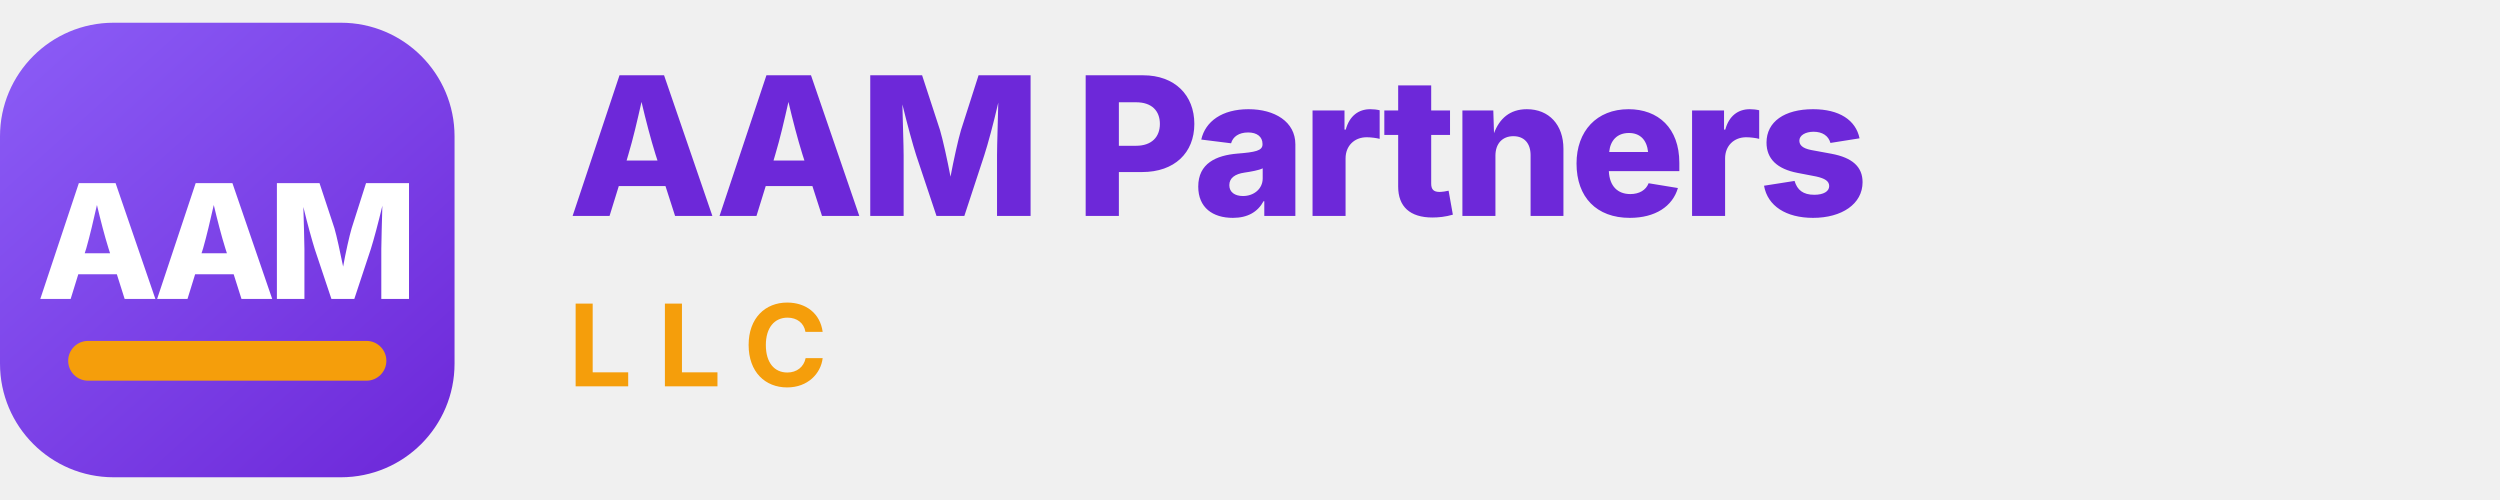
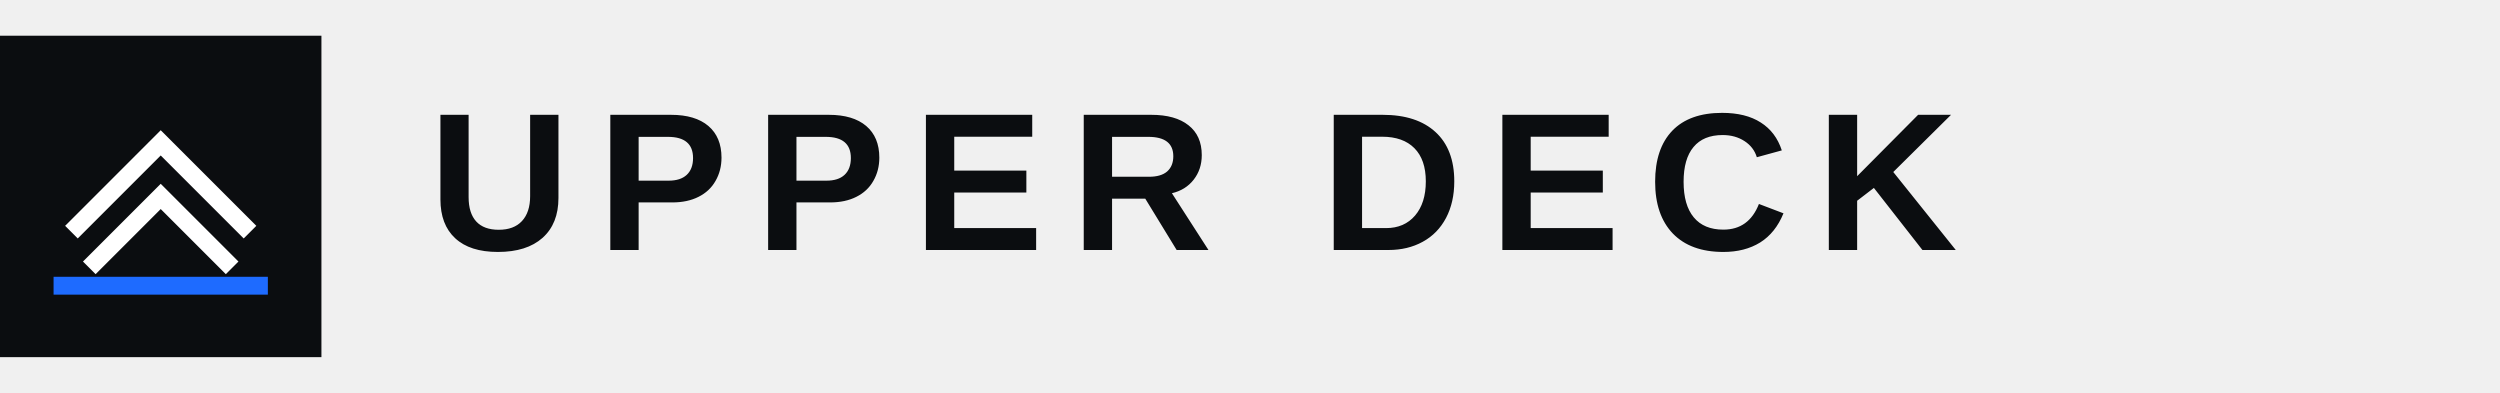
- <svg xmlns="http://www.w3.org/2000/svg" width="220" height="44" viewBox="0 0 220 44" fill="none">
-   <defs>
-     <linearGradient id="logo-mark-bg" x1="2" y1="2" x2="38" y2="42" gradientUnits="userSpaceOnUse">
-       <stop stop-color="#8B5CF6" />
-       <stop offset="1" stop-color="#6D28D9" />
-     </linearGradient>
-   </defs>
-   <rect x="0" y="2" width="40" height="40" rx="10" fill="url(#logo-mark-bg)" />
-   <rect x="6" y="30" width="28" height="3.5" rx="1.75" fill="#F59E0B" />
-   <text x="20" y="21" text-anchor="middle" dominant-baseline="middle" fill="#FFFFFF" font-family="system-ui, -apple-system, BlinkMacSystemFont, 'Segoe UI', sans-serif" font-size="14" font-weight="800" letter-spacing="-0.7">AAM</text>
-   <text x="50" y="19" fill="#6D28D9" font-family="system-ui, -apple-system, BlinkMacSystemFont, 'Segoe UI', sans-serif" font-size="17" font-weight="800" letter-spacing="-0.4">AAM Partners</text>
-   <text x="50" y="34" fill="#F59E0B" font-family="system-ui, -apple-system, BlinkMacSystemFont, 'Segoe UI', sans-serif" font-size="10" font-weight="700" letter-spacing="2.2">LLC</text>
+ <svg xmlns="http://www.w3.org/2000/svg" width="280" height="44" viewBox="0 0 280 44" fill="none">
+   <rect x="0" y="4" width="36" height="36" fill="#0B0D10" />
+   <path d="M6 32H30" stroke="#1E6BFF" stroke-width="2" />
+   <path d="M8 26L18 16L28 26" stroke="#FFFFFF" stroke-width="2" fill="none" />
+   <path d="M10 30L18 22L26 30" stroke="#FFFFFF" stroke-width="2" fill="none" />
+   <text x="48" y="28" fill="#0B0D10" font-family="Arial Narrow, Arial, Helvetica, sans-serif" font-size="22" font-weight="700" letter-spacing="3">UPPER DECK</text>
</svg>
